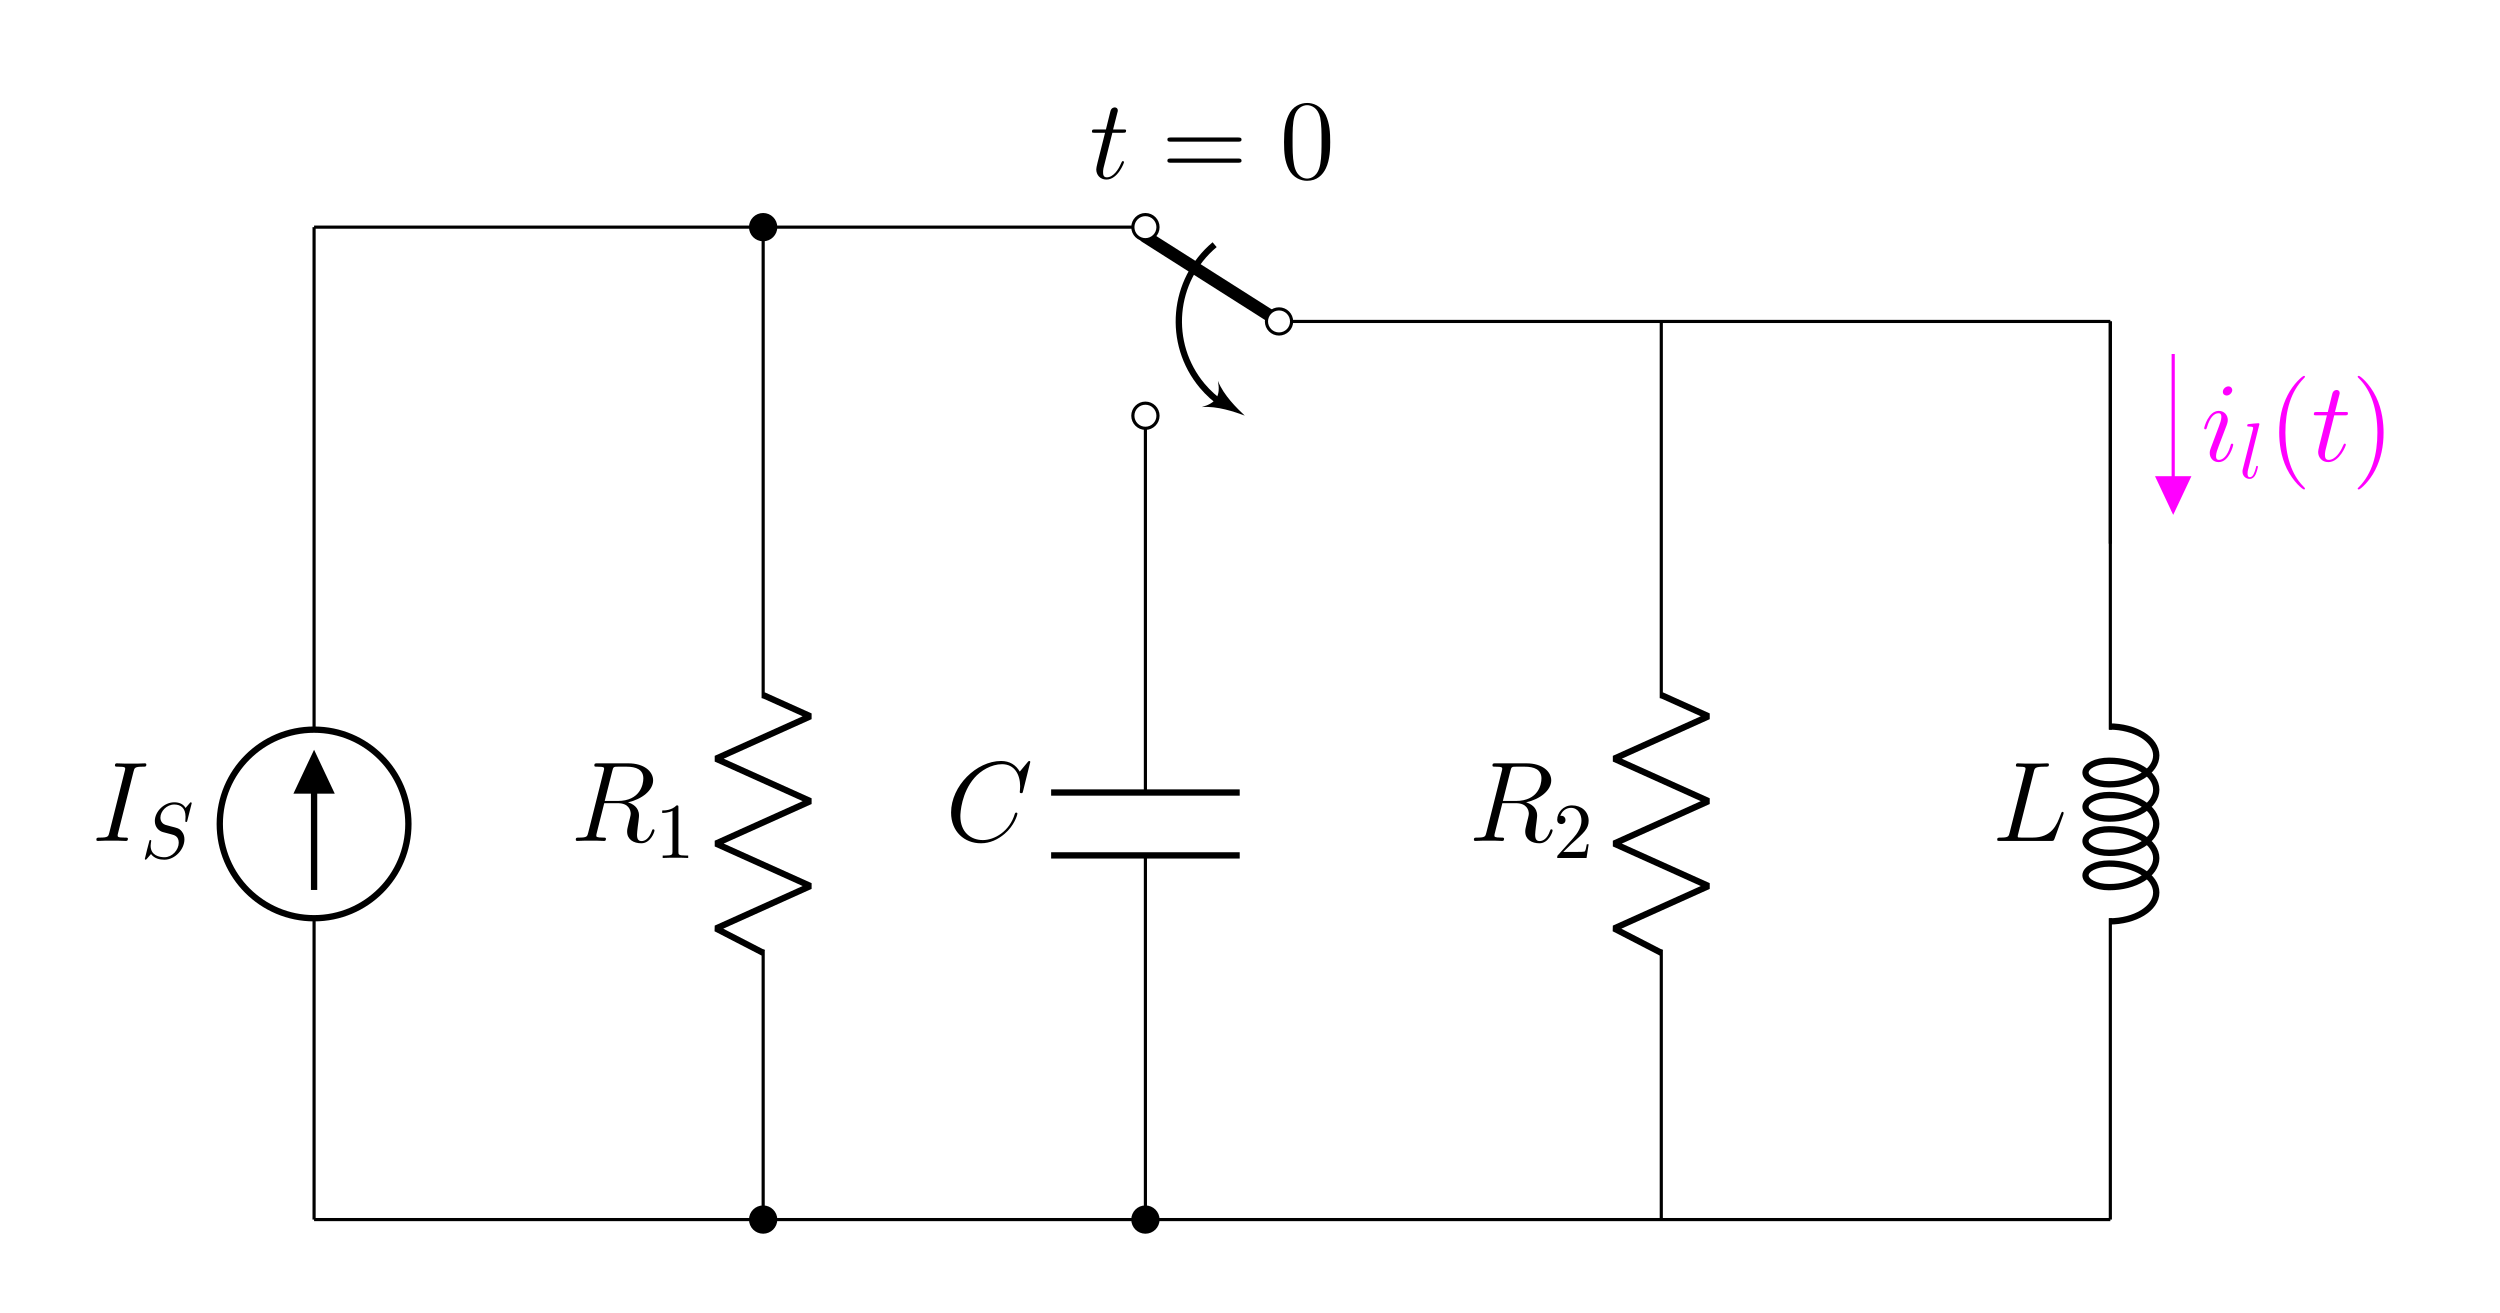
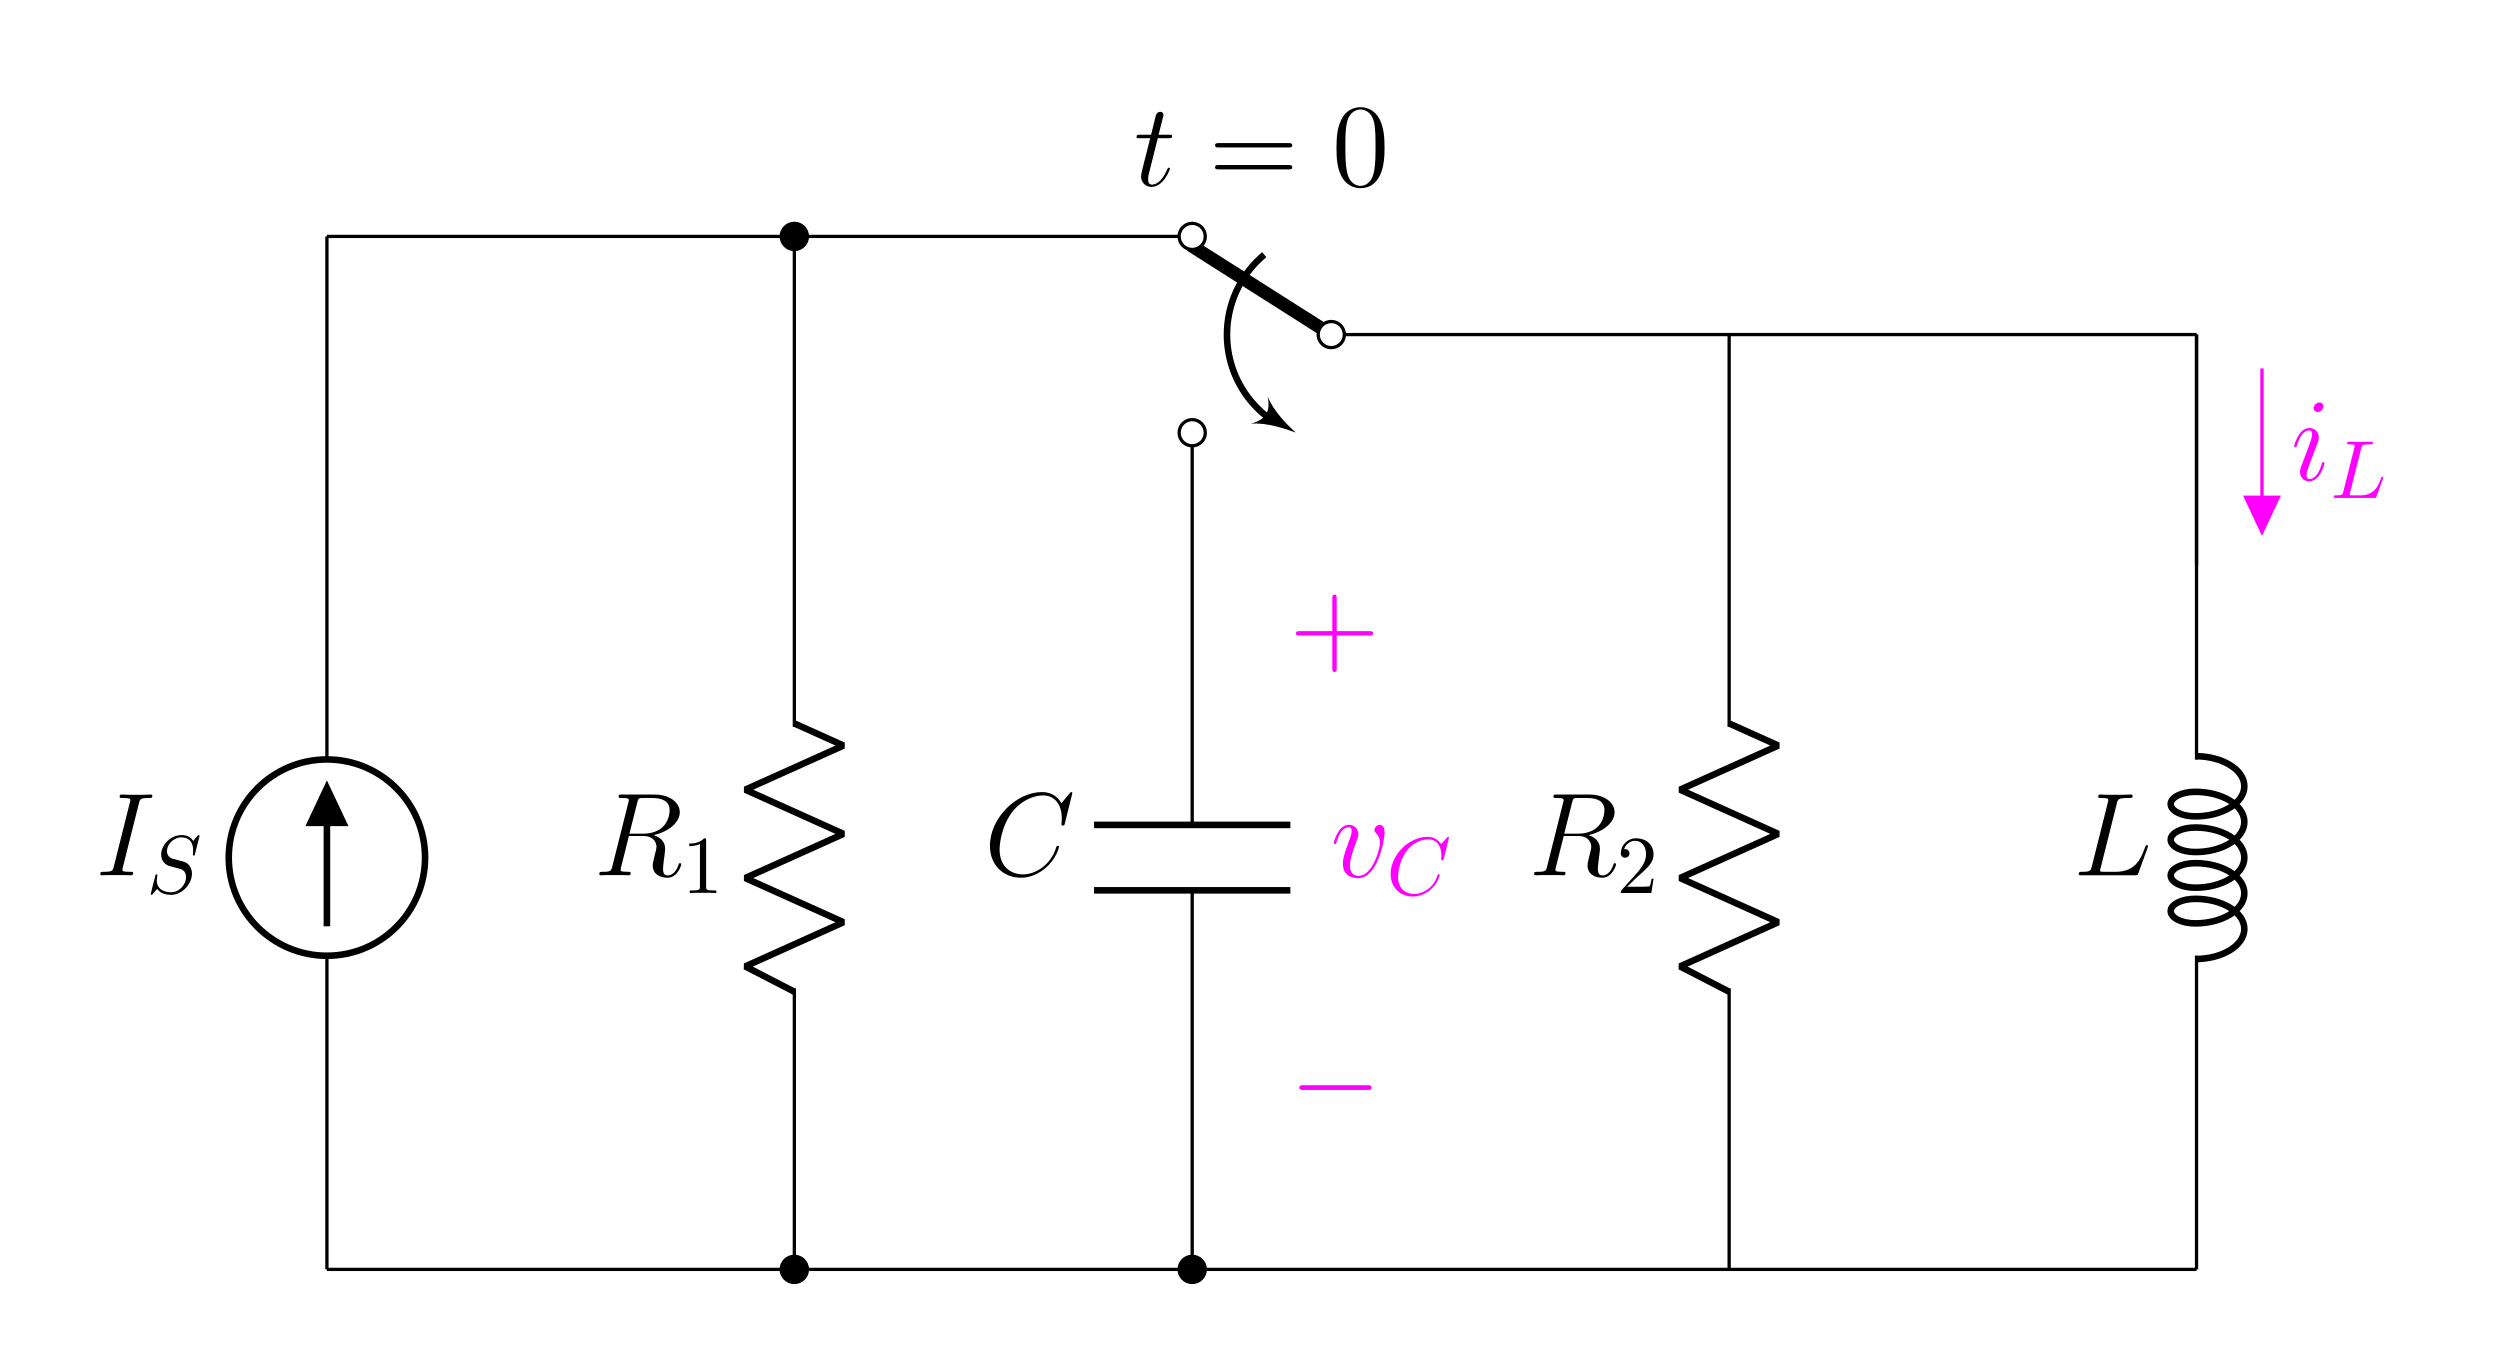
- <svg xmlns="http://www.w3.org/2000/svg" xmlns:xlink="http://www.w3.org/1999/xlink" width="315.621pt" height="165.718pt" viewBox="0 0 315.621 165.718" version="1.1">
+ <svg xmlns="http://www.w3.org/2000/svg" xmlns:xlink="http://www.w3.org/1999/xlink" width="303.234pt" height="165.718pt" viewBox="0 0 303.234 165.718" version="1.1">
  <defs>
    <g>
      <symbol overflow="visible" id="glyph0-0">
        <path style="stroke:none;" d="" />
      </symbol>
      <symbol overflow="visible" id="glyph0-1">
        <path style="stroke:none;" d="M 5.281 -8.734 C 5.406 -9.234 5.438 -9.375 6.484 -9.375 C 6.797 -9.375 6.906 -9.375 6.906 -9.656 C 6.906 -9.797 6.75 -9.797 6.719 -9.797 C 6.453 -9.797 6.141 -9.766 5.875 -9.766 L 4.109 -9.766 C 3.828 -9.766 3.5 -9.797 3.219 -9.797 C 3.094 -9.797 2.938 -9.797 2.938 -9.531 C 2.938 -9.375 3.062 -9.375 3.344 -9.375 C 4.234 -9.375 4.234 -9.266 4.234 -9.109 C 4.234 -9.016 4.203 -8.922 4.172 -8.797 L 2.234 -1.062 C 2.109 -0.562 2.078 -0.422 1.031 -0.422 C 0.719 -0.422 0.594 -0.422 0.594 -0.141 C 0.594 0 0.734 0 0.797 0 C 1.062 0 1.375 -0.031 1.641 -0.031 L 3.406 -0.031 C 3.688 -0.031 4 0 4.281 0 C 4.406 0 4.578 0 4.578 -0.266 C 4.578 -0.422 4.484 -0.422 4.172 -0.422 C 3.281 -0.422 3.281 -0.531 3.281 -0.703 C 3.281 -0.734 3.281 -0.797 3.344 -1.031 Z M 5.281 -8.734 " />
      </symbol>
      <symbol overflow="visible" id="glyph0-2">
        <path style="stroke:none;" d="M 5.281 -8.828 C 5.406 -9.359 5.469 -9.375 6.031 -9.375 L 7.062 -9.375 C 8.297 -9.375 9.203 -9.016 9.203 -7.891 C 9.203 -7.156 8.828 -5.047 5.953 -5.047 L 4.328 -5.047 Z M 7.266 -4.875 C 9.047 -5.266 10.438 -6.406 10.438 -7.641 C 10.438 -8.766 9.312 -9.797 7.312 -9.797 L 3.422 -9.797 C 3.141 -9.797 3.016 -9.797 3.016 -9.531 C 3.016 -9.375 3.109 -9.375 3.391 -9.375 C 4.25 -9.375 4.25 -9.266 4.25 -9.109 C 4.25 -9.078 4.25 -9 4.188 -8.781 L 2.25 -1.062 C 2.125 -0.562 2.094 -0.422 1.109 -0.422 C 0.781 -0.422 0.672 -0.422 0.672 -0.141 C 0.672 0 0.828 0 0.875 0 C 1.141 0 1.438 -0.031 1.703 -0.031 L 3.406 -0.031 C 3.656 -0.031 3.953 0 4.219 0 C 4.328 0 4.484 0 4.484 -0.266 C 4.484 -0.422 4.359 -0.422 4.141 -0.422 C 3.266 -0.422 3.266 -0.531 3.266 -0.672 C 3.266 -0.688 3.266 -0.781 3.297 -0.906 L 4.266 -4.766 L 5.984 -4.766 C 7.344 -4.766 7.609 -3.906 7.609 -3.422 C 7.609 -3.219 7.453 -2.656 7.359 -2.281 C 7.203 -1.625 7.156 -1.469 7.156 -1.188 C 7.156 -0.172 7.984 0.297 8.953 0.297 C 10.109 0.297 10.609 -1.125 10.609 -1.312 C 10.609 -1.422 10.547 -1.469 10.453 -1.469 C 10.344 -1.469 10.312 -1.375 10.281 -1.266 C 9.938 -0.25 9.359 0.016 9 0.016 C 8.641 0.016 8.406 -0.141 8.406 -0.781 C 8.406 -1.141 8.578 -2.438 8.594 -2.516 C 8.656 -3.047 8.656 -3.094 8.656 -3.219 C 8.656 -4.266 7.812 -4.703 7.266 -4.875 Z M 7.266 -4.875 " />
      </symbol>
      <symbol overflow="visible" id="glyph0-3">
        <path style="stroke:none;" d="M 10.719 -9.969 C 10.719 -10.094 10.609 -10.094 10.578 -10.094 C 10.562 -10.094 10.5 -10.094 10.391 -9.953 L 9.391 -8.75 C 8.891 -9.609 8.109 -10.094 7.031 -10.094 C 3.938 -10.094 0.719 -6.953 0.719 -3.578 C 0.719 -1.188 2.391 0.297 4.484 0.297 C 5.641 0.297 6.641 -0.188 7.469 -0.891 C 8.719 -1.938 9.094 -3.328 9.094 -3.438 C 9.094 -3.578 8.984 -3.578 8.938 -3.578 C 8.812 -3.578 8.797 -3.484 8.766 -3.422 C 8.109 -1.188 6.172 -0.109 4.734 -0.109 C 3.219 -0.109 1.891 -1.094 1.891 -3.125 C 1.891 -3.578 2.031 -6.078 3.656 -7.953 C 4.453 -8.875 5.797 -9.688 7.156 -9.688 C 8.734 -9.688 9.438 -8.375 9.438 -6.906 C 9.438 -6.547 9.391 -6.219 9.391 -6.172 C 9.391 -6.031 9.531 -6.031 9.578 -6.031 C 9.734 -6.031 9.75 -6.047 9.812 -6.312 Z M 10.719 -9.969 " />
      </symbol>
      <symbol overflow="visible" id="glyph0-4">
        <path style="stroke:none;" d="M 5.266 -8.688 C 5.391 -9.234 5.438 -9.375 6.703 -9.375 C 7.078 -9.375 7.188 -9.375 7.188 -9.656 C 7.188 -9.797 7.031 -9.797 6.969 -9.797 C 6.688 -9.797 6.359 -9.766 6.062 -9.766 L 4.141 -9.766 C 3.875 -9.766 3.562 -9.797 3.281 -9.797 C 3.172 -9.797 3.016 -9.797 3.016 -9.531 C 3.016 -9.375 3.141 -9.375 3.359 -9.375 C 4.234 -9.375 4.234 -9.266 4.234 -9.109 C 4.234 -9.078 4.234 -9 4.172 -8.781 L 2.234 -1.062 C 2.109 -0.562 2.078 -0.422 1.078 -0.422 C 0.797 -0.422 0.656 -0.422 0.656 -0.156 C 0.656 0 0.75 0 1.031 0 L 7.453 0 C 7.781 0 7.781 -0.016 7.891 -0.266 L 9 -3.328 C 9.016 -3.406 9.047 -3.484 9.047 -3.531 C 9.047 -3.609 8.984 -3.672 8.906 -3.672 C 8.891 -3.672 8.828 -3.672 8.797 -3.609 C 8.766 -3.594 8.766 -3.578 8.656 -3.297 C 8.188 -2.031 7.547 -0.422 5.125 -0.422 L 3.75 -0.422 C 3.547 -0.422 3.516 -0.422 3.422 -0.438 C 3.266 -0.438 3.25 -0.469 3.25 -0.594 C 3.25 -0.688 3.281 -0.781 3.312 -0.906 Z M 5.266 -8.688 " />
      </symbol>
      <symbol overflow="visible" id="glyph0-5">
        <path style="stroke:none;" d="M 2.891 -5.766 L 4.203 -5.766 C 4.469 -5.766 4.625 -5.766 4.625 -6.031 C 4.625 -6.188 4.531 -6.188 4.25 -6.188 L 2.984 -6.188 L 3.516 -8.281 C 3.578 -8.484 3.578 -8.5 3.578 -8.609 C 3.578 -8.828 3.391 -8.969 3.203 -8.969 C 3.078 -8.969 2.75 -8.922 2.641 -8.469 L 2.078 -6.188 L 0.734 -6.188 C 0.438 -6.188 0.312 -6.188 0.312 -5.906 C 0.312 -5.766 0.422 -5.766 0.688 -5.766 L 1.969 -5.766 L 1.016 -1.984 C 0.906 -1.484 0.859 -1.328 0.859 -1.141 C 0.859 -0.469 1.328 0.141 2.141 0.141 C 3.578 0.141 4.359 -1.953 4.359 -2.047 C 4.359 -2.141 4.297 -2.188 4.219 -2.188 C 4.188 -2.188 4.125 -2.188 4.109 -2.125 C 4.094 -2.109 4.078 -2.094 3.969 -1.859 C 3.672 -1.141 3.016 -0.141 2.188 -0.141 C 1.75 -0.141 1.719 -0.5 1.719 -0.812 C 1.719 -0.828 1.719 -1.109 1.766 -1.281 Z M 2.891 -5.766 " />
      </symbol>
      <symbol overflow="visible" id="glyph0-6">
+         <path style="stroke:none;" d="M 6.562 -5.359 C 6.562 -6.266 6.094 -6.328 5.984 -6.328 C 5.641 -6.328 5.328 -5.984 5.328 -5.688 C 5.328 -5.516 5.422 -5.422 5.484 -5.359 C 5.625 -5.234 6 -4.844 6 -4.109 C 6 -3.5 5.141 -0.141 3.406 -0.141 C 2.531 -0.141 2.359 -0.875 2.359 -1.406 C 2.359 -2.125 2.703 -3.125 3.078 -4.156 C 3.312 -4.75 3.375 -4.891 3.375 -5.172 C 3.375 -5.781 2.938 -6.328 2.234 -6.328 C 0.922 -6.328 0.391 -4.25 0.391 -4.125 C 0.391 -4.078 0.438 -4 0.547 -4 C 0.672 -4 0.688 -4.062 0.75 -4.266 C 1.094 -5.5 1.656 -6.031 2.188 -6.031 C 2.328 -6.031 2.562 -6.031 2.562 -5.562 C 2.562 -5.188 2.406 -4.781 2.188 -4.234 C 1.5 -2.391 1.5 -1.953 1.5 -1.609 C 1.5 -1.297 1.547 -0.703 2 -0.297 C 2.516 0.141 3.234 0.141 3.359 0.141 C 5.734 0.141 6.562 -4.547 6.562 -5.359 Z M 6.562 -5.359 " />
+       </symbol>
+       <symbol overflow="visible" id="glyph0-7">
        <path style="stroke:none;" d="M 4.062 -2.047 C 4.062 -2.125 4 -2.188 3.922 -2.188 C 3.781 -2.188 3.766 -2.141 3.703 -1.891 C 3.328 -0.594 2.734 -0.141 2.266 -0.141 C 2.094 -0.141 1.891 -0.188 1.891 -0.609 C 1.891 -1 2.062 -1.438 2.219 -1.859 L 3.234 -4.531 C 3.266 -4.641 3.375 -4.906 3.375 -5.172 C 3.375 -5.781 2.938 -6.328 2.234 -6.328 C 0.922 -6.328 0.391 -4.25 0.391 -4.125 C 0.391 -4.078 0.438 -4 0.547 -4 C 0.672 -4 0.688 -4.062 0.75 -4.266 C 1.094 -5.469 1.641 -6.031 2.188 -6.031 C 2.328 -6.031 2.562 -6.031 2.562 -5.562 C 2.562 -5.188 2.375 -4.719 2.266 -4.406 L 1.266 -1.734 C 1.172 -1.5 1.094 -1.281 1.094 -1.016 C 1.094 -0.375 1.531 0.141 2.219 0.141 C 3.547 0.141 4.062 -1.953 4.062 -2.047 Z M 3.938 -8.953 C 3.938 -9.172 3.766 -9.422 3.453 -9.422 C 3.125 -9.422 2.75 -9.109 2.75 -8.734 C 2.75 -8.375 3.062 -8.266 3.234 -8.266 C 3.609 -8.266 3.938 -8.641 3.938 -8.953 Z M 3.938 -8.953 " />
      </symbol>
      <symbol overflow="visible" id="glyph1-0">
        <path style="stroke:none;" d="" />
      </symbol>
      <symbol overflow="visible" id="glyph1-1">
        <path style="stroke:none;" d="M 6.438 -6.922 C 6.438 -6.953 6.406 -7.031 6.312 -7.031 C 6.266 -7.031 6.266 -7.016 6.141 -6.875 L 5.656 -6.312 C 5.406 -6.781 4.891 -7.031 4.234 -7.031 C 2.969 -7.031 1.781 -5.875 1.781 -4.672 C 1.781 -3.875 2.297 -3.406 2.812 -3.266 L 3.875 -2.984 C 4.25 -2.891 4.797 -2.734 4.797 -1.922 C 4.797 -1.031 3.984 -0.094 3 -0.094 C 2.359 -0.094 1.25 -0.312 1.25 -1.547 C 1.25 -1.781 1.312 -2.031 1.312 -2.078 C 1.328 -2.125 1.328 -2.141 1.328 -2.156 C 1.328 -2.25 1.266 -2.266 1.219 -2.266 C 1.172 -2.266 1.141 -2.25 1.109 -2.219 C 1.078 -2.188 0.516 0.094 0.516 0.125 C 0.516 0.172 0.562 0.219 0.625 0.219 C 0.672 0.219 0.688 0.203 0.812 0.062 L 1.297 -0.5 C 1.719 0.078 2.406 0.219 2.984 0.219 C 4.344 0.219 5.516 -1.109 5.516 -2.344 C 5.516 -3.031 5.172 -3.375 5.031 -3.516 C 4.797 -3.734 4.641 -3.781 3.766 -4 C 3.531 -4.062 3.188 -4.172 3.094 -4.188 C 2.828 -4.281 2.484 -4.562 2.484 -5.094 C 2.484 -5.906 3.281 -6.75 4.234 -6.75 C 5.047 -6.75 5.656 -6.312 5.656 -5.203 C 5.656 -4.891 5.625 -4.703 5.625 -4.641 C 5.625 -4.641 5.625 -4.547 5.734 -4.547 C 5.844 -4.547 5.859 -4.578 5.891 -4.75 Z M 6.438 -6.922 " />
      </symbol>
      <symbol overflow="visible" id="glyph1-2">
-         <path style="stroke:none;" d="M 2.578 -6.812 C 2.578 -6.812 2.578 -6.922 2.438 -6.922 C 2.219 -6.922 1.484 -6.844 1.219 -6.812 C 1.141 -6.812 1.031 -6.797 1.031 -6.609 C 1.031 -6.5 1.141 -6.5 1.281 -6.5 C 1.766 -6.5 1.781 -6.406 1.781 -6.328 L 1.75 -6.125 L 0.484 -1.141 C 0.453 -1.031 0.438 -0.969 0.438 -0.812 C 0.438 -0.234 0.875 0.109 1.344 0.109 C 1.672 0.109 1.922 -0.094 2.094 -0.453 C 2.266 -0.828 2.391 -1.406 2.391 -1.422 C 2.391 -1.531 2.297 -1.531 2.266 -1.531 C 2.172 -1.531 2.156 -1.484 2.141 -1.344 C 1.969 -0.703 1.781 -0.109 1.375 -0.109 C 1.078 -0.109 1.078 -0.422 1.078 -0.562 C 1.078 -0.812 1.094 -0.859 1.141 -1.047 Z M 2.578 -6.812 " />
+         <path style="stroke:none;" d="M 7.578 -6.922 C 7.578 -6.953 7.562 -7.031 7.469 -7.031 C 7.438 -7.031 7.422 -7.016 7.312 -6.906 L 6.625 -6.141 C 6.531 -6.281 6.078 -7.031 4.969 -7.031 C 2.734 -7.031 0.5 -4.828 0.5 -2.516 C 0.5 -0.875 1.672 0.219 3.203 0.219 C 4.062 0.219 4.828 -0.172 5.359 -0.641 C 6.281 -1.453 6.453 -2.359 6.453 -2.391 C 6.453 -2.5 6.344 -2.5 6.328 -2.5 C 6.266 -2.5 6.219 -2.469 6.203 -2.391 C 6.109 -2.109 5.875 -1.391 5.188 -0.812 C 4.5 -0.266 3.875 -0.094 3.359 -0.094 C 2.469 -0.094 1.406 -0.609 1.406 -2.156 C 1.406 -2.734 1.609 -4.344 2.609 -5.516 C 3.219 -6.219 4.156 -6.719 5.047 -6.719 C 6.062 -6.719 6.656 -5.953 6.656 -4.797 C 6.656 -4.391 6.625 -4.391 6.625 -4.281 C 6.625 -4.188 6.734 -4.188 6.766 -4.188 C 6.891 -4.188 6.891 -4.203 6.953 -4.391 Z M 7.578 -6.922 " />
+       </symbol>
+       <symbol overflow="visible" id="glyph1-3">
+         <path style="stroke:none;" d="M 3.734 -6.031 C 3.812 -6.391 3.844 -6.5 4.781 -6.5 C 5.078 -6.5 5.156 -6.5 5.156 -6.688 C 5.156 -6.812 5.047 -6.812 5 -6.812 C 4.672 -6.812 3.859 -6.781 3.531 -6.781 C 3.234 -6.781 2.5 -6.812 2.203 -6.812 C 2.141 -6.812 2.016 -6.812 2.016 -6.609 C 2.016 -6.5 2.109 -6.5 2.297 -6.5 C 2.312 -6.5 2.5 -6.5 2.672 -6.484 C 2.844 -6.453 2.938 -6.453 2.938 -6.312 C 2.938 -6.281 2.938 -6.25 2.906 -6.125 L 1.562 -0.781 C 1.469 -0.391 1.453 -0.312 0.656 -0.312 C 0.484 -0.312 0.391 -0.312 0.391 -0.109 C 0.391 0 0.484 0 0.656 0 L 5.281 0 C 5.516 0 5.516 0 5.578 -0.172 L 6.375 -2.328 C 6.406 -2.438 6.406 -2.453 6.406 -2.469 C 6.406 -2.5 6.375 -2.578 6.297 -2.578 C 6.203 -2.578 6.188 -2.516 6.125 -2.359 C 5.781 -1.453 5.344 -0.312 3.625 -0.312 L 2.688 -0.312 C 2.547 -0.312 2.516 -0.312 2.469 -0.312 C 2.359 -0.328 2.328 -0.344 2.328 -0.422 C 2.328 -0.453 2.328 -0.469 2.375 -0.641 Z M 3.734 -6.031 " />
      </symbol>
      <symbol overflow="visible" id="glyph2-0">
        <path style="stroke:none;" d="" />
      </symbol>
      <symbol overflow="visible" id="glyph2-1">
        <path style="stroke:none;" d="M 2.938 -6.375 C 2.938 -6.625 2.938 -6.641 2.703 -6.641 C 2.078 -6 1.203 -6 0.891 -6 L 0.891 -5.688 C 1.094 -5.688 1.672 -5.688 2.188 -5.953 L 2.188 -0.781 C 2.188 -0.422 2.156 -0.312 1.266 -0.312 L 0.953 -0.312 L 0.953 0 C 1.297 -0.031 2.156 -0.031 2.562 -0.031 C 2.953 -0.031 3.828 -0.031 4.172 0 L 4.172 -0.312 L 3.859 -0.312 C 2.953 -0.312 2.938 -0.422 2.938 -0.781 Z M 2.938 -6.375 " />
      </symbol>
      <symbol overflow="visible" id="glyph2-2">
        <path style="stroke:none;" d="M 1.266 -0.766 L 2.328 -1.797 C 3.875 -3.172 4.469 -3.703 4.469 -4.703 C 4.469 -5.844 3.578 -6.641 2.359 -6.641 C 1.234 -6.641 0.5 -5.719 0.5 -4.828 C 0.5 -4.281 1 -4.281 1.031 -4.281 C 1.203 -4.281 1.547 -4.391 1.547 -4.812 C 1.547 -5.062 1.359 -5.328 1.016 -5.328 C 0.938 -5.328 0.922 -5.328 0.891 -5.312 C 1.109 -5.969 1.656 -6.328 2.234 -6.328 C 3.141 -6.328 3.562 -5.516 3.562 -4.703 C 3.562 -3.906 3.078 -3.125 2.516 -2.5 L 0.609 -0.375 C 0.5 -0.266 0.5 -0.234 0.5 0 L 4.203 0 L 4.469 -1.734 L 4.234 -1.734 C 4.172 -1.438 4.109 -1 4 -0.844 C 3.938 -0.766 3.281 -0.766 3.062 -0.766 Z M 1.266 -0.766 " />
      </symbol>
      <symbol overflow="visible" id="glyph3-0">
        <path style="stroke:none;" d="" />
      </symbol>
      <symbol overflow="visible" id="glyph3-1">
        <path style="stroke:none;" d="M 9.688 -4.641 C 9.891 -4.641 10.141 -4.641 10.141 -4.906 C 10.141 -5.172 9.891 -5.172 9.688 -5.172 L 1.234 -5.172 C 1.031 -5.172 0.781 -5.172 0.781 -4.922 C 0.781 -4.641 1.016 -4.641 1.234 -4.641 Z M 9.688 -1.984 C 9.891 -1.984 10.141 -1.984 10.141 -2.234 C 10.141 -2.516 9.891 -2.516 9.688 -2.516 L 1.234 -2.516 C 1.031 -2.516 0.781 -2.516 0.781 -2.25 C 0.781 -1.984 1.016 -1.984 1.234 -1.984 Z M 9.688 -1.984 " />
      </symbol>
      <symbol overflow="visible" id="glyph3-2">
        <path style="stroke:none;" d="M 6.422 -4.594 C 6.422 -5.781 6.359 -6.938 5.844 -8.031 C 5.25 -9.219 4.219 -9.531 3.516 -9.531 C 2.688 -9.531 1.656 -9.125 1.141 -7.938 C 0.734 -7.031 0.594 -6.141 0.594 -4.594 C 0.594 -3.203 0.688 -2.156 1.203 -1.141 C 1.766 -0.047 2.75 0.297 3.5 0.297 C 4.75 0.297 5.469 -0.438 5.875 -1.281 C 6.391 -2.359 6.422 -3.766 6.422 -4.594 Z M 3.5 0.016 C 3.047 0.016 2.109 -0.25 1.844 -1.812 C 1.672 -2.672 1.672 -3.766 1.672 -4.766 C 1.672 -5.938 1.672 -7 1.906 -7.844 C 2.156 -8.812 2.891 -9.25 3.5 -9.25 C 4.047 -9.25 4.875 -8.922 5.156 -7.688 C 5.328 -6.875 5.328 -5.734 5.328 -4.766 C 5.328 -3.797 5.328 -2.719 5.172 -1.844 C 4.906 -0.266 4 0.016 3.5 0.016 Z M 3.5 0.016 " />
      </symbol>
      <symbol overflow="visible" id="glyph3-3">
-         <path style="stroke:none;" d="M 4.656 3.484 C 4.656 3.438 4.656 3.406 4.422 3.172 C 2.984 1.719 2.188 -0.641 2.188 -3.578 C 2.188 -6.359 2.859 -8.75 4.516 -10.438 C 4.656 -10.578 4.656 -10.594 4.656 -10.641 C 4.656 -10.734 4.594 -10.75 4.531 -10.75 C 4.344 -10.75 3.172 -9.719 2.469 -8.312 C 1.734 -6.875 1.406 -5.328 1.406 -3.578 C 1.406 -2.297 1.609 -0.594 2.359 0.953 C 3.203 2.672 4.375 3.594 4.531 3.594 C 4.594 3.594 4.656 3.578 4.656 3.484 Z M 4.656 3.484 " />
+         <path style="stroke:none;" d="M 5.719 -3.312 L 9.688 -3.312 C 9.891 -3.312 10.141 -3.312 10.141 -3.578 C 10.141 -3.844 9.891 -3.844 9.688 -3.844 L 5.719 -3.844 L 5.719 -7.797 C 5.719 -8 5.719 -8.266 5.469 -8.266 C 5.188 -8.266 5.188 -8.016 5.188 -7.797 L 5.188 -3.844 L 1.234 -3.844 C 1.031 -3.844 0.781 -3.844 0.781 -3.578 C 0.781 -3.312 1.016 -3.312 1.234 -3.312 L 5.188 -3.312 L 5.188 0.641 C 5.188 0.844 5.188 1.109 5.453 1.109 C 5.719 1.109 5.719 0.859 5.719 0.641 Z M 5.719 -3.312 " />
      </symbol>
-       <symbol overflow="visible" id="glyph3-4">
-         <path style="stroke:none;" d="M 4.047 -3.578 C 4.047 -4.656 3.906 -6.438 3.094 -8.109 C 2.25 -9.828 1.078 -10.75 0.922 -10.75 C 0.859 -10.75 0.781 -10.734 0.781 -10.641 C 0.781 -10.594 0.781 -10.578 1.031 -10.328 C 2.469 -8.875 3.266 -6.516 3.266 -3.578 C 3.266 -0.797 2.594 1.594 0.938 3.281 C 0.781 3.406 0.781 3.438 0.781 3.484 C 0.781 3.578 0.859 3.594 0.922 3.594 C 1.109 3.594 2.281 2.562 2.984 1.156 C 3.719 -0.297 4.047 -1.844 4.047 -3.578 Z M 4.047 -3.578 " />
+       <symbol overflow="visible" id="glyph4-0">
+         <path style="stroke:none;" d="" />
+       </symbol>
+       <symbol overflow="visible" id="glyph4-1">
+         <path style="stroke:none;" d="M 9.453 -3.297 C 9.703 -3.297 9.953 -3.297 9.953 -3.578 C 9.953 -3.875 9.703 -3.875 9.453 -3.875 L 1.688 -3.875 C 1.453 -3.875 1.188 -3.875 1.188 -3.578 C 1.188 -3.297 1.453 -3.297 1.688 -3.297 Z M 9.453 -3.297 " />
      </symbol>
    </g>
  </defs>
  <g id="surface1">
    <path style="fill:none;stroke-width:1.587;stroke-linecap:round;stroke-linejoin:miter;stroke:rgb(0%,0%,0%);stroke-opacity:1;stroke-miterlimit:10;" d="M 121.82 113.387 L 104.952 124.102 " transform="matrix(1,0,0,-1,39.653,153.969)" />
    <path style="fill:none;stroke-width:0.797;stroke-linecap:butt;stroke-linejoin:miter;stroke:rgb(0%,0%,0%);stroke-opacity:1;stroke-miterlimit:10;" d="M 113.691 123.078 C 108.339 118.586 107.64 110.61 112.132 105.254 C 112.886 104.356 113.765 103.567 114.73 102.91 " transform="matrix(1,0,0,-1,39.653,153.969)" />
    <path style=" stroke:none;fill-rule:nonzero;fill:rgb(0%,0%,0%);fill-opacity:1;" d="M 157.148 52.469 C 156.184 51.566 154.473 49.902 153.762 48.09 C 154.113 49.984 153.57 50.867 151.719 51.395 C 153.652 51.223 155.91 52.008 157.148 52.469 Z M 157.148 52.469 " />
    <path style="fill-rule:nonzero;fill:rgb(100%,100%,100%);fill-opacity:1;stroke-width:0.399;stroke-linecap:butt;stroke-linejoin:miter;stroke:rgb(0%,0%,0%);stroke-opacity:1;stroke-miterlimit:10;" d="M 103.367 101.481 C 103.367 100.606 104.077 99.895 104.952 99.895 C 105.831 99.895 106.542 100.606 106.542 101.481 C 106.542 102.36 105.831 103.071 104.952 103.071 C 104.077 103.071 103.367 102.36 103.367 101.481 Z M 103.367 101.481 " transform="matrix(1,0,0,-1,39.653,153.969)" />
    <path style="fill-rule:nonzero;fill:rgb(100%,100%,100%);fill-opacity:1;stroke-width:0.399;stroke-linecap:butt;stroke-linejoin:miter;stroke:rgb(0%,0%,0%);stroke-opacity:1;stroke-miterlimit:10;" d="M 103.367 125.293 C 103.367 124.418 104.077 123.707 104.952 123.707 C 105.831 123.707 106.542 124.418 106.542 125.293 C 106.542 126.168 105.831 126.879 104.952 126.879 C 104.077 126.879 103.367 126.168 103.367 125.293 Z M 103.367 125.293 " transform="matrix(1,0,0,-1,39.653,153.969)" />
    <path style="fill-rule:nonzero;fill:rgb(100%,100%,100%);fill-opacity:1;stroke-width:0.399;stroke-linecap:butt;stroke-linejoin:miter;stroke:rgb(0%,0%,0%);stroke-opacity:1;stroke-miterlimit:10;" d="M 120.234 113.387 C 120.234 112.512 120.945 111.801 121.82 111.801 C 122.699 111.801 123.409 112.512 123.409 113.387 C 123.409 114.262 122.699 114.973 121.82 114.973 C 120.945 114.973 120.234 114.262 120.234 113.387 Z M 120.234 113.387 " transform="matrix(1,0,0,-1,39.653,153.969)" />
    <path style="fill:none;stroke-width:0.399;stroke-linecap:butt;stroke-linejoin:miter;stroke:rgb(0%,0%,0%);stroke-opacity:1;stroke-miterlimit:10;" d="M -0.001 0 L -0.001 0.199 M -0.001 0 L -0.001 38.043 M -0.001 61.852 L -0.001 99.895 M -0.001 99.696 L -0.001 100.094 M -0.001 99.895 L -0.001 112.594 M -0.001 112.594 L -0.001 125.293 M -0.001 125.094 L -0.001 125.293 " transform="matrix(1,0,0,-1,39.653,153.969)" />
    <path style="fill:none;stroke-width:0.797;stroke-linecap:butt;stroke-linejoin:miter;stroke:rgb(0%,0%,0%);stroke-opacity:1;stroke-miterlimit:10;" d="M -11.907 49.946 C -11.907 43.371 -6.575 38.043 -0.001 38.043 C 6.574 38.043 11.906 43.371 11.906 49.946 C 11.906 56.524 6.574 61.852 -0.001 61.852 C -6.575 61.852 -11.907 56.524 -11.907 49.946 Z M -11.907 49.946 " transform="matrix(1,0,0,-1,39.653,153.969)" />
    <path style="fill:none;stroke-width:0.797;stroke-linecap:butt;stroke-linejoin:miter;stroke:rgb(0%,0%,0%);stroke-opacity:1;stroke-miterlimit:10;" d="M -0.001 41.614 L -0.001 58.282 " transform="matrix(1,0,0,-1,39.653,153.969)" />
    <path style="fill-rule:nonzero;fill:rgb(0%,0%,0%);fill-opacity:1;stroke-width:0.797;stroke-linecap:butt;stroke-linejoin:miter;stroke:rgb(0%,0%,0%);stroke-opacity:1;stroke-miterlimit:10;" d="M -0.001 54.164 L 1.984 54.164 L -0.001 58.379 L -1.985 54.164 L -0.001 54.164 " transform="matrix(1,0,0,-1,39.653,153.969)" />
    <g style="fill:rgb(0%,0%,0%);fill-opacity:1;">
      <use xlink:href="#glyph0-1" x="11.571" y="106.167" />
    </g>
    <g style="fill:rgb(0%,0%,0%);fill-opacity:1;">
      <use xlink:href="#glyph1-1" x="17.767" y="108.319" />
    </g>
    <path style="fill:none;stroke-width:0.399;stroke-linecap:butt;stroke-linejoin:miter;stroke:rgb(0%,0%,0%);stroke-opacity:1;stroke-miterlimit:10;" d="M 56.695 0 L 56.695 0.199 M 56.695 0 L 56.695 34.074 M 56.695 65.821 L 56.695 99.895 M 56.695 99.696 L 56.695 100.094 M 56.695 99.895 L 56.695 112.594 M 56.695 112.594 L 56.695 125.293 M 56.695 125.094 L 56.695 125.293 " transform="matrix(1,0,0,-1,39.653,153.969)" />
    <path style="fill:none;stroke-width:0.797;stroke-linecap:butt;stroke-linejoin:bevel;stroke:rgb(0%,0%,0%);stroke-opacity:1;stroke-miterlimit:10;" d="M 56.695 33.676 L 50.742 36.75 L 62.648 42.11 L 50.742 47.469 L 62.648 52.824 L 50.742 58.184 L 62.648 63.539 L 56.695 66.219 " transform="matrix(1,0,0,-1,39.653,153.969)" />
    <path style="fill-rule:nonzero;fill:rgb(0%,0%,0%);fill-opacity:1;stroke-width:0.399;stroke-linecap:butt;stroke-linejoin:miter;stroke:rgb(0%,0%,0%);stroke-opacity:1;stroke-miterlimit:10;" d="M 58.281 0 C 58.281 0.875 57.57 1.586 56.695 1.586 C 55.816 1.586 55.105 0.875 55.105 0 C 55.105 -0.875 55.816 -1.586 56.695 -1.586 C 57.57 -1.586 58.281 -0.875 58.281 0 Z M 58.281 0 " transform="matrix(1,0,0,-1,39.653,153.969)" />
    <g style="fill:rgb(0%,0%,0%);fill-opacity:1;">
      <use xlink:href="#glyph0-2" x="72.017" y="106.167" />
    </g>
    <g style="fill:rgb(0%,0%,0%);fill-opacity:1;">
      <use xlink:href="#glyph2-1" x="82.71" y="108.319" />
    </g>
    <path style="fill-rule:nonzero;fill:rgb(0%,0%,0%);fill-opacity:1;stroke-width:0.399;stroke-linecap:butt;stroke-linejoin:miter;stroke:rgb(0%,0%,0%);stroke-opacity:1;stroke-miterlimit:10;" d="M 58.281 125.293 C 58.281 126.168 57.57 126.879 56.695 126.879 C 55.816 126.879 55.105 126.168 55.105 125.293 C 55.105 124.418 55.816 123.707 56.695 123.707 C 57.57 123.707 58.281 124.418 58.281 125.293 Z M 58.281 125.293 " transform="matrix(1,0,0,-1,39.653,153.969)" />
    <path style="fill:none;stroke-width:0.399;stroke-linecap:butt;stroke-linejoin:miter;stroke:rgb(0%,0%,0%);stroke-opacity:1;stroke-miterlimit:10;" d="M 104.952 0 L 104.952 0.199 M 104.952 0 L 104.952 45.977 M 104.952 53.914 L 104.952 99.895 M 104.952 99.696 L 104.952 99.895 " transform="matrix(1,0,0,-1,39.653,153.969)" />
    <path style="fill:none;stroke-width:0.797;stroke-linecap:butt;stroke-linejoin:miter;stroke:rgb(0%,0%,0%);stroke-opacity:1;stroke-miterlimit:10;" d="M 93.05 45.977 L 116.859 45.977 M 93.05 53.914 L 116.859 53.914 " transform="matrix(1,0,0,-1,39.653,153.969)" />
    <g style="fill:rgb(0%,0%,0%);fill-opacity:1;">
      <use xlink:href="#glyph0-3" x="119.353" y="106.167" />
    </g>
    <path style="fill:none;stroke-width:0.399;stroke-linecap:butt;stroke-linejoin:miter;stroke:rgb(0%,0%,0%);stroke-opacity:1;stroke-miterlimit:10;" d="M 170.081 0 L 170.081 0.199 M 170.081 0 L 170.081 34.074 M 170.081 65.821 L 170.081 99.895 M 170.081 99.696 L 170.081 100.094 M 170.081 99.895 L 170.081 106.641 M 170.081 106.641 L 170.081 113.387 M 170.081 113.188 L 170.081 113.387 " transform="matrix(1,0,0,-1,39.653,153.969)" />
    <path style="fill:none;stroke-width:0.797;stroke-linecap:butt;stroke-linejoin:bevel;stroke:rgb(0%,0%,0%);stroke-opacity:1;stroke-miterlimit:10;" d="M 170.081 33.676 L 164.128 36.75 L 176.035 42.11 L 164.128 47.469 L 176.035 52.824 L 164.128 58.184 L 176.035 63.539 L 170.081 66.219 " transform="matrix(1,0,0,-1,39.653,153.969)" />
    <g style="fill:rgb(0%,0%,0%);fill-opacity:1;">
      <use xlink:href="#glyph0-2" x="185.403" y="106.167" />
    </g>
    <g style="fill:rgb(0%,0%,0%);fill-opacity:1;">
      <use xlink:href="#glyph2-2" x="196.095" y="108.319" />
    </g>
    <path style="fill:none;stroke-width:0.399;stroke-linecap:butt;stroke-linejoin:miter;stroke:rgb(0%,0%,0%);stroke-opacity:1;stroke-miterlimit:10;" d="M 226.773 99.895 L 226.773 99.696 M 226.773 99.895 L 226.773 61.852 M 226.773 38.043 L 226.773 0 M 226.773 0.199 L 226.773 0 M 226.773 99.895 L 226.773 100.094 M 226.773 99.895 L 226.773 106.641 M 226.773 106.641 L 226.773 113.387 M 226.773 113.188 L 226.773 113.387 " transform="matrix(1,0,0,-1,39.653,153.969)" />
    <path style="fill:none;stroke-width:0.797;stroke-linecap:butt;stroke-linejoin:bevel;stroke:rgb(0%,0%,0%);stroke-opacity:1;stroke-miterlimit:10;" d="M 226.617 62.25 C 229.902 62.25 232.57 60.617 232.57 58.602 C 232.57 56.582 229.902 54.949 226.617 54.949 C 224.972 54.949 223.64 55.614 223.64 56.438 C 223.64 57.258 224.972 57.926 226.617 57.926 C 229.902 57.926 232.57 56.289 232.57 54.274 C 232.57 52.258 229.902 50.621 226.617 50.621 C 224.972 50.621 223.64 51.289 223.64 52.11 C 223.64 52.934 224.972 53.598 226.617 53.598 C 229.902 53.598 232.57 51.965 232.57 49.946 C 232.57 47.93 229.902 46.297 226.617 46.297 C 224.972 46.297 223.64 46.961 223.64 47.785 C 223.64 48.606 224.972 49.274 226.617 49.274 C 229.902 49.274 232.57 47.637 232.57 45.621 C 232.57 43.606 229.902 41.969 226.617 41.969 C 224.972 41.969 223.64 42.637 223.64 43.457 C 223.64 44.278 224.972 44.946 226.617 44.946 C 229.902 44.946 232.57 43.313 232.57 41.293 C 232.57 39.278 229.902 37.645 226.617 37.645 " transform="matrix(1,0,0,-1,39.653,153.969)" />
    <g style="fill:rgb(0%,0%,0%);fill-opacity:1;">
      <use xlink:href="#glyph0-4" x="251.486" y="106.167" />
    </g>
    <path style="fill:none;stroke-width:0.399;stroke-linecap:butt;stroke-linejoin:miter;stroke:rgb(0%,0%,0%);stroke-opacity:1;stroke-miterlimit:10;" d="M -0.001 0 L 0.199 0 M -0.001 0 L 52.476 0 M 52.476 0 L 104.952 0 M 104.753 0 L 105.152 0 M 104.952 0 L 165.863 0 M 165.863 0 L 226.773 0 M 226.574 0 L 226.773 0 " transform="matrix(1,0,0,-1,39.653,153.969)" />
    <path style="fill-rule:nonzero;fill:rgb(0%,0%,0%);fill-opacity:1;stroke-width:0.399;stroke-linecap:butt;stroke-linejoin:miter;stroke:rgb(0%,0%,0%);stroke-opacity:1;stroke-miterlimit:10;" d="M 106.542 0 C 106.542 0.875 105.831 1.586 104.952 1.586 C 104.077 1.586 103.367 0.875 103.367 0 C 103.367 -0.875 104.077 -1.586 104.952 -1.586 C 105.831 -1.586 106.542 -0.875 106.542 0 Z M 106.542 0 " transform="matrix(1,0,0,-1,39.653,153.969)" />
    <path style="fill:none;stroke-width:0.399;stroke-linecap:butt;stroke-linejoin:miter;stroke:rgb(0%,0%,0%);stroke-opacity:1;stroke-miterlimit:10;" d="M -0.001 125.293 L 0.199 125.293 M -0.001 125.293 L 51.683 125.293 M 51.683 125.293 L 103.367 125.293 M 103.167 125.293 L 103.367 125.293 " transform="matrix(1,0,0,-1,39.653,153.969)" />
    <path style="fill:none;stroke-width:0.399;stroke-linecap:butt;stroke-linejoin:miter;stroke:rgb(0%,0%,0%);stroke-opacity:1;stroke-miterlimit:10;" d="M 123.409 113.387 L 123.609 113.387 M 123.409 113.387 L 175.089 113.387 M 175.089 113.387 L 226.773 113.387 M 226.574 113.387 L 226.773 113.387 " transform="matrix(1,0,0,-1,39.653,153.969)" />
    <g style="fill:rgb(0%,0%,0%);fill-opacity:1;">
      <use xlink:href="#glyph0-5" x="137.543" y="22.529" />
    </g>
    <g style="fill:rgb(0%,0%,0%);fill-opacity:1;">
      <use xlink:href="#glyph3-1" x="146.6" y="22.529" />
    </g>
    <g style="fill:rgb(0%,0%,0%);fill-opacity:1;">
      <use xlink:href="#glyph3-2" x="161.514" y="22.529" />
    </g>
+     <g style="fill:rgb(100%,0%,100%);fill-opacity:1;">
+       <use xlink:href="#glyph4-1" x="156.413" y="135.502" />
+     </g>
+     <g style="fill:rgb(100%,0%,100%);fill-opacity:1;">
+       <use xlink:href="#glyph3-3" x="156.413" y="80.396" />
+     </g>
+     <g style="fill:rgb(100%,0%,100%);fill-opacity:1;">
+       <use xlink:href="#glyph0-6" x="161.382" y="106.375" />
+     </g>
+     <g style="fill:rgb(100%,0%,100%);fill-opacity:1;">
+       <use xlink:href="#glyph1-2" x="168.173" y="108.527" />
+     </g>
    <path style="fill:none;stroke-width:0.399;stroke-linecap:butt;stroke-linejoin:miter;stroke:rgb(0%,0%,0%);stroke-opacity:1;stroke-miterlimit:10;" d="M 226.773 113.387 L 226.773 85.324 " transform="matrix(1,0,0,-1,39.653,153.969)" />
    <path style="fill:none;stroke-width:0.399;stroke-linecap:butt;stroke-linejoin:miter;stroke:rgb(100%,0%,100%);stroke-opacity:1;stroke-miterlimit:10;" d="M 234.71 109.278 L 234.71 89.434 " transform="matrix(1,0,0,-1,39.653,153.969)" />
    <path style="fill-rule:nonzero;fill:rgb(100%,0%,100%);fill-opacity:1;stroke-width:0.399;stroke-linecap:butt;stroke-linejoin:miter;stroke:rgb(100%,0%,100%);stroke-opacity:1;stroke-miterlimit:10;" d="M 234.71 93.653 L 232.726 93.653 L 234.71 89.434 L 236.695 93.653 L 234.71 93.653 " transform="matrix(1,0,0,-1,39.653,153.969)" />
    <g style="fill:rgb(100%,0%,100%);fill-opacity:1;">
-       <use xlink:href="#glyph0-6" x="277.881" y="58.201" />
+       <use xlink:href="#glyph0-7" x="277.881" y="58.241" />
    </g>
    <g style="fill:rgb(100%,0%,100%);fill-opacity:1;">
-       <use xlink:href="#glyph1-2" x="282.673" y="60.353" />
-     </g>
-     <g style="fill:rgb(100%,0%,100%);fill-opacity:1;">
-       <use xlink:href="#glyph3-3" x="286.34" y="58.201" />
-     </g>
-     <g style="fill:rgb(100%,0%,100%);fill-opacity:1;">
-       <use xlink:href="#glyph0-5" x="291.803" y="58.201" />
-     </g>
-     <g style="fill:rgb(100%,0%,100%);fill-opacity:1;">
-       <use xlink:href="#glyph3-4" x="296.875" y="58.201" />
+       <use xlink:href="#glyph1-3" x="282.673" y="60.393" />
    </g>
  </g>
</svg>
